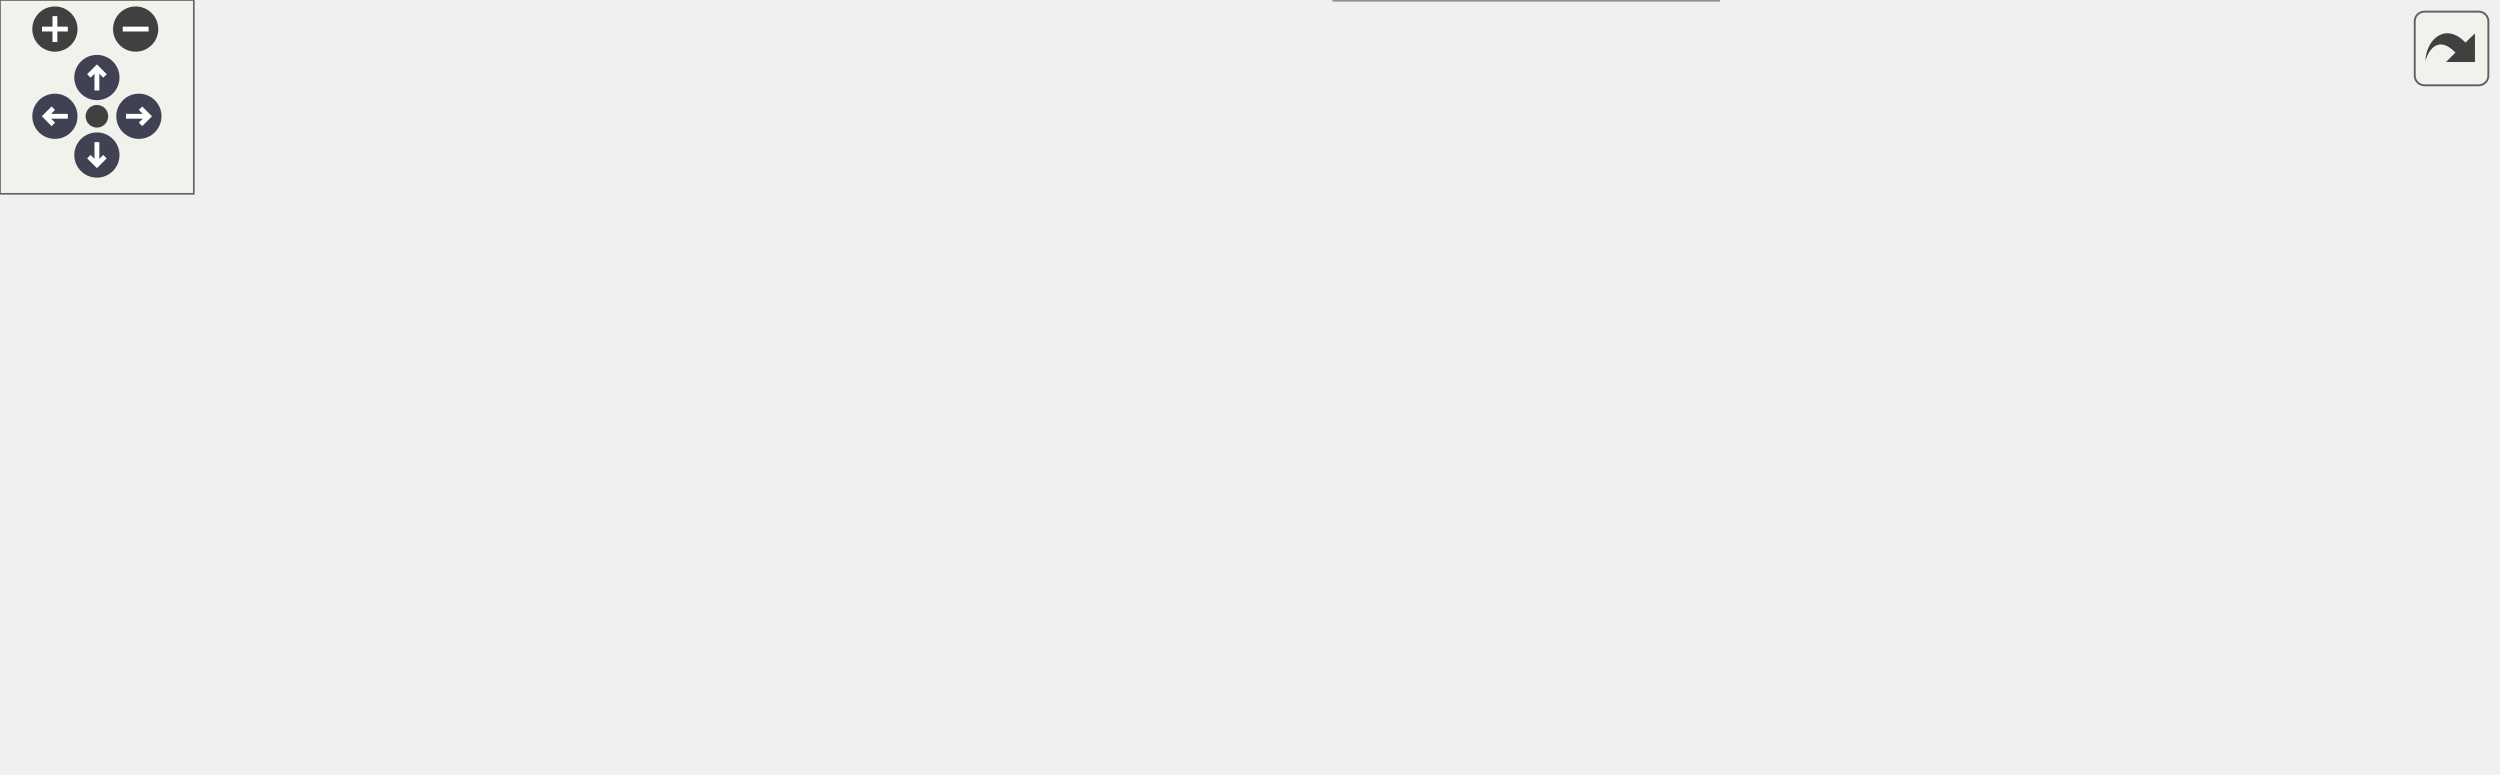
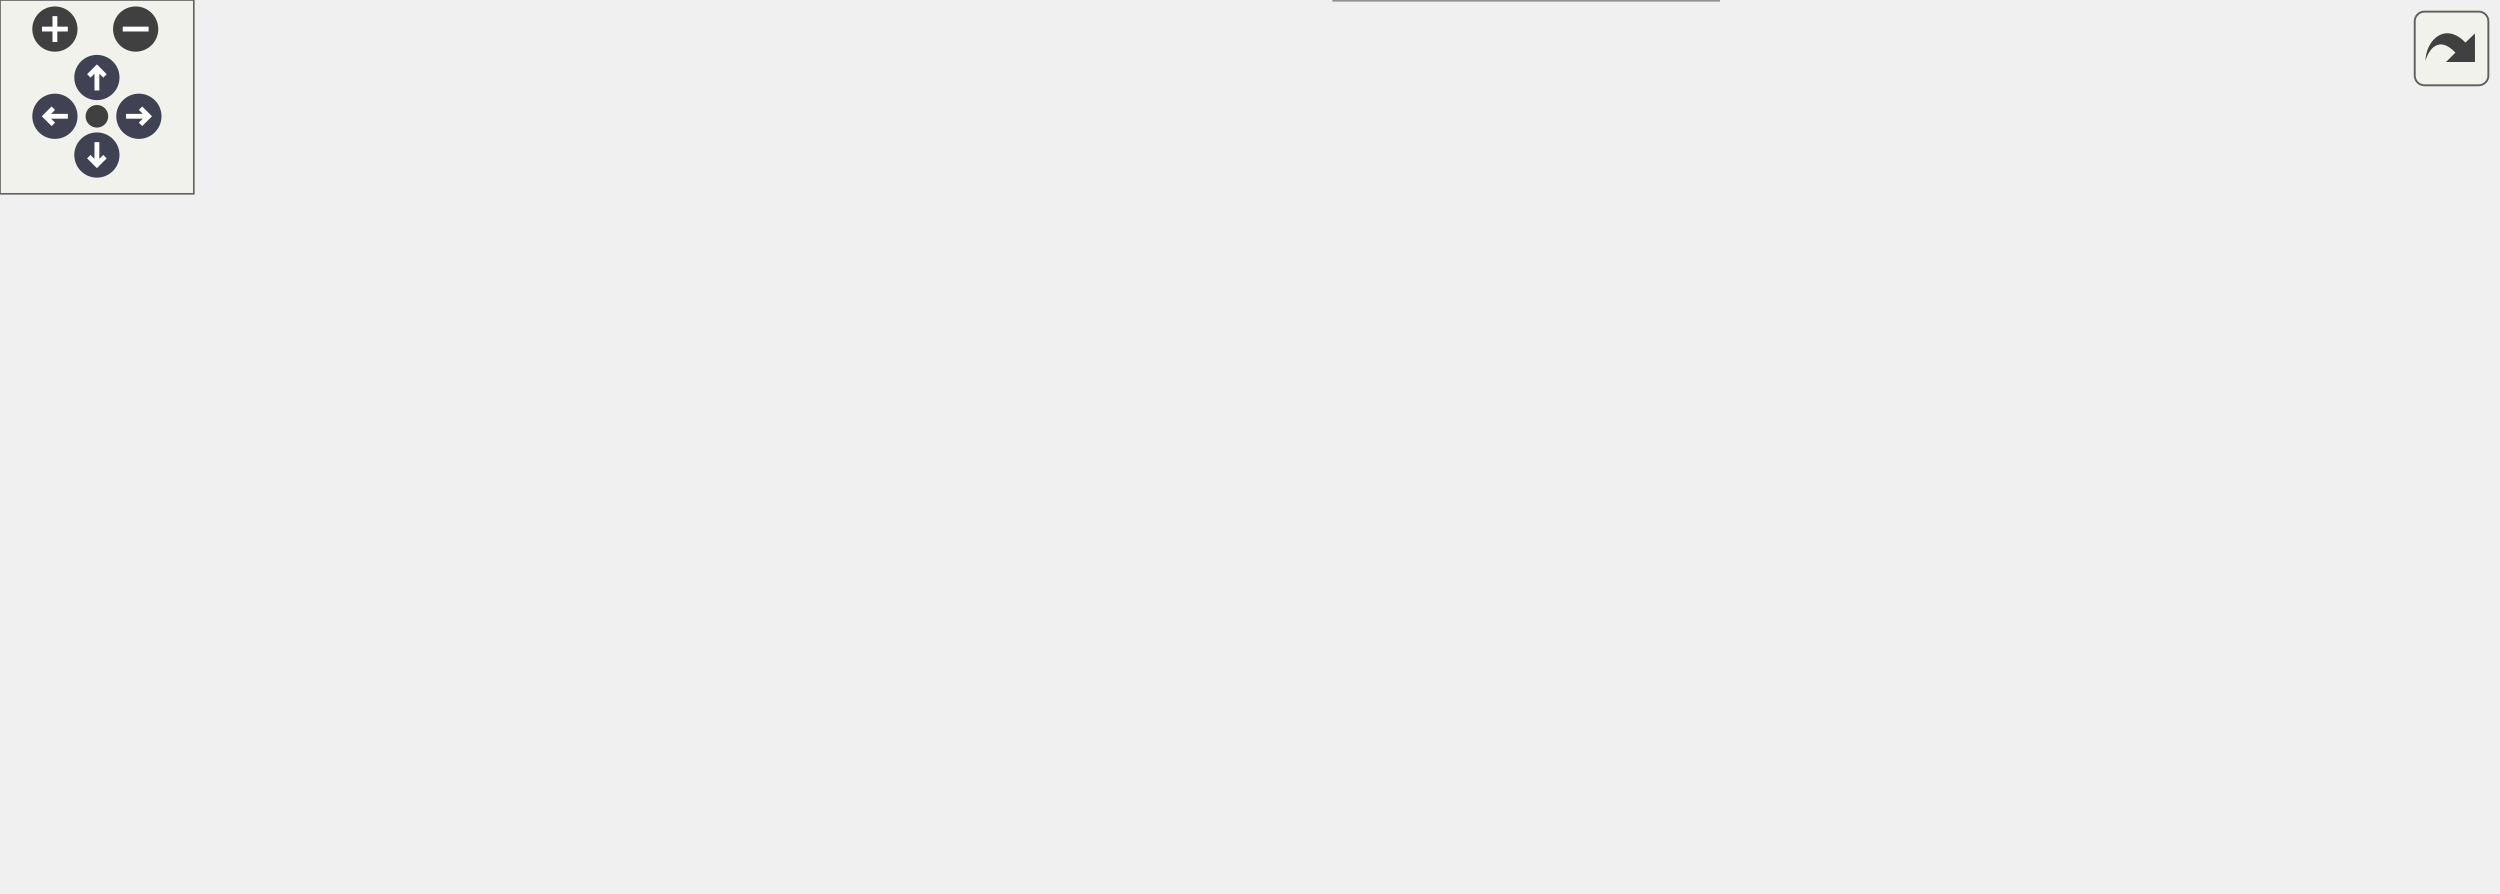
<svg xmlns="http://www.w3.org/2000/svg" xmlns:xlink="http://www.w3.org/1999/xlink" id="main" version="1.1" xml:space="preserve">
  <style type="text/css">
.node, .edge {opacity: 0.7;}
.node.selected, .edge.selected {opacity: 1;}
.edge:hover path { stroke: red; }
.edge:hover polygon { stroke: red; fill: red; }
</style>
  <defs>
    <circle id="rim" cx="0" cy="0" r="7" />
    <circle id="rim2" cx="0" cy="0" r="3.5" />
    <g id="zoomPlus">
      <use xlink:href="#rim" fill="#404040">
        <set attributeName="fill" to="#808080" begin="zoomplus.mouseover" end="zoomplus.mouseout" />
      </use>
      <path d="M-4,0h8M0,-4v8" fill="none" stroke="white" stroke-width="1.5" pointer-events="none" />
    </g>
    <g id="zoomMin">
      <use xlink:href="#rim" fill="#404040">
        <set attributeName="fill" to="#808080" begin="zoomminus.mouseover" end="zoomminus.mouseout" />
      </use>
      <path d="M-4,0h8" fill="none" stroke="white" stroke-width="1.5" pointer-events="none" />
    </g>
    <g id="arrowUp" transform="translate(30 24)">
      <use xlink:href="#rim" />
      <path pointer-events="none" fill="none" stroke="white" stroke-width="1.5" d="M0,-3.0v7 M-2.5,-0.5L0,-3.0L2.5,-0.5" />
    </g>
    <g id="arrowRight" transform="rotate(90) translate(36 -43)">
      <use xlink:href="#rim" />
      <path pointer-events="none" fill="none" stroke="white" stroke-width="1.5" d="M0,-3.0v7 M-2.5,-0.5L0,-3.0L2.5,-0.5" />
    </g>
    <g id="arrowDown" transform="rotate(180) translate(-30 -48)">
      <use xlink:href="#rim" />
      <path pointer-events="none" fill="none" stroke="white" stroke-width="1.5" d="M0,-3.0v7 M-2.5,-0.5L0,-3.0L2.5,-0.5" />
    </g>
    <g id="arrowLeft" transform="rotate(270) translate(-36 17)">
      <use xlink:href="#rim" />
      <path pointer-events="none" fill="none" stroke="white" stroke-width="1.5" d="M0,-3.0v7 M-2.5,-0.5L0,-3.0L2.5,-0.5" />
    </g>
    <g id="resetDef">
      <use xlink:href="#rim2" fill="#404040">
        <set attributeName="fill" to="#808080" begin="reset.mouseover" end="reset.mouseout" />
      </use>
    </g>
  </defs>
  <svg id="graph" class="graph">
    <g id="viewport">
      <g id="Node000001" class="node">
        <g id="a_Node000001">
          <a xlink:title=" ">
-             <polygon fill="#999999" stroke="#666666" points="147,-93 0,-93 0,-74 147,-74 147,-93" />
-             <text text-anchor="middle" x="73.5" y="-81" font-family="Helvetica,sans-Serif" font-size="10.00">SceneManager::saveScene</text>
+             <polygon fill="#999999" stroke="#666666" points="147,-111 0,-111 0,-92 147,-92 147,-111" />
+             <text text-anchor="middle" x="73.5" y="-99" font-family="Helvetica,sans-Serif" font-size="10.00">SceneManager::saveScene</text>
          </a>
        </g>
      </g>
      <g id="Node000002" class="node">
        <g id="a_Node000002">
          <a xlink:href="classSceneSerializer.html#a56e278bcdda1f03f192797122dd6d0c0" target="_top" xlink:title=" ">
-             <polygon fill="white" stroke="#666666" points="335,-93 183,-93 183,-74 335,-74 335,-93" />
-             <text text-anchor="middle" x="259" y="-81" font-family="Helvetica,sans-Serif" font-size="10.00">SceneSerializer::saveToJson</text>
+             <polygon fill="white" stroke="#666666" points="335,-111 183,-111 183,-92 335,-92 335,-111" />
+             <text text-anchor="middle" x="259" y="-99" font-family="Helvetica,sans-Serif" font-size="10.00">SceneSerializer::saveToJson</text>
          </a>
        </g>
      </g>
      <g id="edge1_Node000001_Node000002" class="edge">
        <g id="a_edge1_Node000001_Node000002">
          <a xlink:title=" ">
-             <path fill="none" stroke="#63b8ff" d="M147.02,-83.5C155.52,-83.5 164.25,-83.5 172.89,-83.5" />
-             <polygon fill="#63b8ff" stroke="#63b8ff" points="172.99,-87 182.99,-83.5 172.99,-80 172.99,-87" />
+             <path fill="none" stroke="#63b8ff" d="M147.02,-101.5C155.52,-101.5 164.25,-101.5 172.89,-101.5" />
+             <polygon fill="#63b8ff" stroke="#63b8ff" points="172.99,-105 182.99,-101.5 172.99,-98 172.99,-105" />
          </a>
        </g>
      </g>
      <g id="Node000003" class="node">
        <g id="a_Node000003">
          <a xlink:href="classSceneManager.html#ad73f1ee3bdfe2567544871845707ce0f" target="_top" xlink:title=" ">
-             <polygon fill="white" stroke="#666666" points="574,-179 371,-179 371,-160 574,-160 574,-179" />
-             <text text-anchor="middle" x="472.5" y="-167" font-family="Helvetica,sans-Serif" font-size="10.00">SceneManager::getGlobalAcceleration</text>
+             <polygon fill="white" stroke="#666666" points="574,-216 371,-216 371,-197 574,-197 574,-216" />
+             <text text-anchor="middle" x="472.5" y="-204" font-family="Helvetica,sans-Serif" font-size="10.00">SceneManager::getGlobalAcceleration</text>
          </a>
        </g>
      </g>
      <g id="edge2_Node000002_Node000003" class="edge">
        <g id="a_edge2_Node000002_Node000003">
          <a xlink:title=" ">
-             <path fill="none" stroke="#63b8ff" d="M272.54,-93.15C292.33,-107.88 332.52,-135.8 371,-150.5 378.04,-153.19 385.5,-155.51 393.05,-157.51" />
-             <polygon fill="#63b8ff" stroke="#63b8ff" points="392.47,-160.96 403.01,-159.95 394.14,-154.17 392.47,-160.96" />
+             <path fill="none" stroke="#63b8ff" d="M269.06,-111.05C286.79,-129.11 328.1,-168.19 371,-187.5 376.68,-190.06 382.7,-192.27 388.85,-194.19" />
+             <polygon fill="#63b8ff" stroke="#63b8ff" points="388.02,-197.59 398.59,-196.96 389.93,-190.86 388.02,-197.59" />
          </a>
        </g>
      </g>
      <g id="Node000004" class="node">
        <g id="a_Node000004">
          <a xlink:href="classSceneManager.html#a5117d2cabac5d1f95994f47f530b377b" target="_top" xlink:title=" ">
-             <polygon fill="white" stroke="#666666" points="559.5,-141.5 385.5,-141.5 385.5,-111.5 559.5,-111.5 559.5,-141.5" />
-             <text text-anchor="start" x="393.5" y="-129.5" font-family="Helvetica,sans-Serif" font-size="10.00">SceneManager::getGravitational</text>
-             <text text-anchor="middle" x="472.5" y="-118.5" font-family="Helvetica,sans-Serif" font-size="10.00">Constant</text>
+             <polygon fill="white" stroke="#666666" points="559.5,-178.5 385.5,-178.5 385.5,-148.5 559.5,-148.5 559.5,-178.5" />
+             <text text-anchor="start" x="393.5" y="-166.5" font-family="Helvetica,sans-Serif" font-size="10.00">SceneManager::getGravitational</text>
+             <text text-anchor="middle" x="472.5" y="-155.5" font-family="Helvetica,sans-Serif" font-size="10.00">Constant</text>
          </a>
        </g>
      </g>
      <g id="edge3_Node000002_Node000004" class="edge">
        <g id="a_edge3_Node000002_Node000004">
          <a xlink:title=" ">
-             <path fill="none" stroke="#63b8ff" d="M306.94,-93.04C330.68,-97.87 360.21,-103.87 387.68,-109.46" />
-             <polygon fill="#63b8ff" stroke="#63b8ff" points="387.19,-112.93 397.69,-111.49 388.59,-106.07 387.19,-112.93" />
+             <path fill="none" stroke="#63b8ff" d="M285.79,-111.11C308.15,-119.26 341.46,-130.94 371,-139.5 378.66,-141.72 386.68,-143.89 394.72,-145.96" />
+             <polygon fill="#63b8ff" stroke="#63b8ff" points="393.95,-149.38 404.5,-148.44 395.67,-142.59 393.95,-149.38" />
          </a>
        </g>
      </g>
      <g id="Node000005" class="node">
        <g id="a_Node000005">
          <a xlink:href="classSceneManager.html#ad8688edec501c8e945dff1a85c7e33c7" target="_top" xlink:title=" ">
-             <polygon fill="white" stroke="#666666" points="546,-93 399,-93 399,-74 546,-74 546,-93" />
-             <text text-anchor="middle" x="472.5" y="-81" font-family="Helvetica,sans-Serif" font-size="10.00">SceneManager::getObjects</text>
+             <polygon fill="white" stroke="#666666" points="546,-130 399,-130 399,-111 546,-111 546,-130" />
+             <text text-anchor="middle" x="472.5" y="-118" font-family="Helvetica,sans-Serif" font-size="10.00">SceneManager::getObjects</text>
          </a>
        </g>
      </g>
      <g id="edge4_Node000002_Node000005" class="edge">
        <g id="a_edge4_Node000002_Node000005">
          <a xlink:title=" ">
-             <path fill="none" stroke="#63b8ff" d="M335.16,-83.5C352.43,-83.5 370.89,-83.5 388.47,-83.5" />
-             <polygon fill="#63b8ff" stroke="#63b8ff" points="388.71,-87 398.71,-83.5 388.71,-80 388.71,-87" />
+             <path fill="none" stroke="#63b8ff" d="M335.16,-108.25C352.43,-109.8 370.89,-111.46 388.47,-113.04" />
+             <polygon fill="#63b8ff" stroke="#63b8ff" points="388.44,-116.55 398.71,-113.96 389.06,-109.58 388.44,-116.55" />
          </a>
        </g>
      </g>
      <g id="Node000006" class="node">
        <g id="a_Node000006">
+           <a xlink:href="classResourceManager.html#ab447c164418daff9c741b03b4bf33310" target="_top" xlink:title=" ">
+             <polygon fill="white" stroke="#666666" points="567,-93 378,-93 378,-74 567,-74 567,-93" />
+             <text text-anchor="middle" x="472.5" y="-81" font-family="Helvetica,sans-Serif" font-size="10.00">ResourceManager::getShaderName</text>
+           </a>
+         </g>
+       </g>
+       <g id="edge5_Node000002_Node000006" class="edge">
+         <g id="a_edge5_Node000002_Node000006">
+           <a xlink:title=" ">
+             <path fill="none" stroke="#63b8ff" d="M335.16,-95.1C345.71,-94.21 356.7,-93.27 367.66,-92.34" />
+             <polygon fill="#63b8ff" stroke="#63b8ff" points="368.04,-95.82 377.7,-91.48 367.44,-88.84 368.04,-95.82" />
+           </a>
+         </g>
+       </g>
+       <g id="Node000007" class="node">
+         <g id="a_Node000007">
          <a xlink:href="classSceneManager.html#ae085a7aade1b9a2adcb7d9f1b2660790" target="_top" xlink:title=" ">
            <polygon fill="white" stroke="#666666" points="552,-56 393,-56 393,-37 552,-37 552,-56" />
            <text text-anchor="middle" x="472.5" y="-44" font-family="Helvetica,sans-Serif" font-size="10.00">SceneManager::getSimSpeed</text>
          </a>
        </g>
      </g>
-       <g id="edge5_Node000002_Node000006" class="edge">
-         <g id="a_edge5_Node000002_Node000006">
-           <a xlink:title=" ">
-             <path fill="none" stroke="#63b8ff" d="M314.47,-73.97C342.6,-69.05 377.13,-63.01 406.64,-57.85" />
-             <polygon fill="#63b8ff" stroke="#63b8ff" points="407.6,-61.23 416.85,-56.06 406.4,-54.34 407.6,-61.23" />
-           </a>
-         </g>
-       </g>
-       <g id="Node000008" class="node">
-         <g id="a_Node000008">
+       <g id="edge6_Node000002_Node000007" class="edge">
+         <g id="a_edge6_Node000002_Node000007">
+           <a xlink:title=" ">
+             <path fill="none" stroke="#63b8ff" d="M286.19,-91.97C308.51,-84.09 341.56,-73.03 371,-65.5 381.67,-62.77 393.07,-60.25 404.21,-58" />
+             <polygon fill="#63b8ff" stroke="#63b8ff" points="405.22,-61.37 414.35,-56 403.87,-54.5 405.22,-61.37" />
+           </a>
+         </g>
+       </g>
+       <g id="Node000009" class="node">
+         <g id="a_Node000009">
          <a xlink:href="namespaceJsonUtils.html#aa9bf373a72d131da0b8d71ade1295533" target="_top" xlink:title=" ">
            <polygon fill="white" stroke="#666666" points="532,-19 413,-19 413,0 532,0 532,-19" />
            <text text-anchor="middle" x="472.5" y="-7" font-family="Helvetica,sans-Serif" font-size="10.00">JsonUtils::vec3ToJson</text>
          </a>
        </g>
      </g>
-       <g id="edge7_Node000002_Node000008" class="edge">
-         <g id="a_edge7_Node000002_Node000008">
-           <a xlink:title=" ">
-             <path fill="none" stroke="#63b8ff" d="M275.95,-73.85C296.99,-61.53 335.52,-40.39 371,-28.5 381.18,-25.09 392.16,-22.23 403,-19.85" />
-             <polygon fill="#63b8ff" stroke="#63b8ff" points="403.8,-23.25 412.88,-17.79 402.38,-16.4 403.8,-23.25" />
-           </a>
-         </g>
-       </g>
-       <g id="Node000007" class="node">
-         <g id="a_Node000007">
+       <g id="edge8_Node000002_Node000009" class="edge">
+         <g id="a_edge8_Node000002_Node000009">
+           <a xlink:title=" ">
+             <path fill="none" stroke="#63b8ff" d="M271.13,-91.97C290.22,-76.17 331.01,-44.67 371,-28.5 381.08,-24.42 392.09,-21.21 403.01,-18.68" />
+             <polygon fill="#63b8ff" stroke="#63b8ff" points="403.94,-22.06 412.98,-16.54 402.47,-15.21 403.94,-22.06" />
+           </a>
+         </g>
+       </g>
+       <g id="Node000008" class="node">
+         <g id="a_Node000008">
          <a xlink:href="classOpenGLWindow.html#aeabd921e42871e7ecb6d2297580d5b81" target="_top" xlink:title=" ">
            <polygon fill="white" stroke="#666666" points="773,-56 610,-56 610,-37 773,-37 773,-56" />
            <text text-anchor="middle" x="691.5" y="-44" font-family="Helvetica,sans-Serif" font-size="10.00">OpenGLWindow::getSimSpeed</text>
          </a>
        </g>
      </g>
-       <g id="edge6_Node000006_Node000007" class="edge">
-         <g id="a_edge6_Node000006_Node000007">
+       <g id="edge7_Node000007_Node000008" class="edge">
+         <g id="a_edge7_Node000007_Node000008">
          <a xlink:title=" ">
            <path fill="none" stroke="#63b8ff" d="M552.15,-46.5C567.57,-46.5 583.87,-46.5 599.65,-46.5" />
            <polygon fill="#63b8ff" stroke="#63b8ff" points="599.93,-50 609.93,-46.5 599.93,-43 599.93,-50" />
          </a>
        </g>
      </g>
    </g>
  </svg>
  <g id="navigator" transform="translate(0 0)" fill="#404254">
    <rect fill="#f2f5e9" fill-opacity="0.5" stroke="#606060" stroke-width=".5" x="0" y="0" width="60" height="60" />
    <use id="zoomplus" xlink:href="#zoomPlus" x="17" y="9" />
    <use id="zoomminus" xlink:href="#zoomMin" x="42" y="9" />
    <use id="reset" xlink:href="#resetDef" x="30" y="36" />
    <use id="arrowup" xlink:href="#arrowUp" x="0" y="0" />
    <use id="arrowright" xlink:href="#arrowRight" x="0" y="0" />
    <use id="arrowdown" xlink:href="#arrowDown" x="0" y="0" />
    <use id="arrowleft" xlink:href="#arrowLeft" x="0" y="0" />
  </g>
  <svg viewBox="0 0 15 15" width="100%" height="30px" preserveAspectRatio="xMaxYMin meet">
    <g id="arrow_out" transform="scale(0.3 0.3)">
      <a xlink:href="classSceneManager_a1a46a8c9e99b6b27404a2f870f38749c_cgraph_org.svg" target="_base">
        <rect id="button" ry="5" rx="5" y="6" x="6" height="38" width="38" fill="#f2f5e9" fill-opacity="0.5" stroke="#606060" stroke-width="1.0" />
        <path id="arrow" d="M 11.5,31.437 C 11.94,20.098 22.043,11.323 32.159,21.979 L 37.069,17.246 C 37.069,17.246 37.088,32 37.088,32 L 22.16,31.978 C 22.16,31.978 26.998,27.14 26.998,27.14 C 18.529,18.264 13.292,25.23 11.5,31.437 z" style="fill:#404040;" />
      </a>
    </g>
  </svg>
  <style type="text/css">

[data-mouse-over-selected='false'] { opacity: 0.7; }
[data-mouse-over-selected='true']  { opacity: 1.0; }

</style>
</svg>
